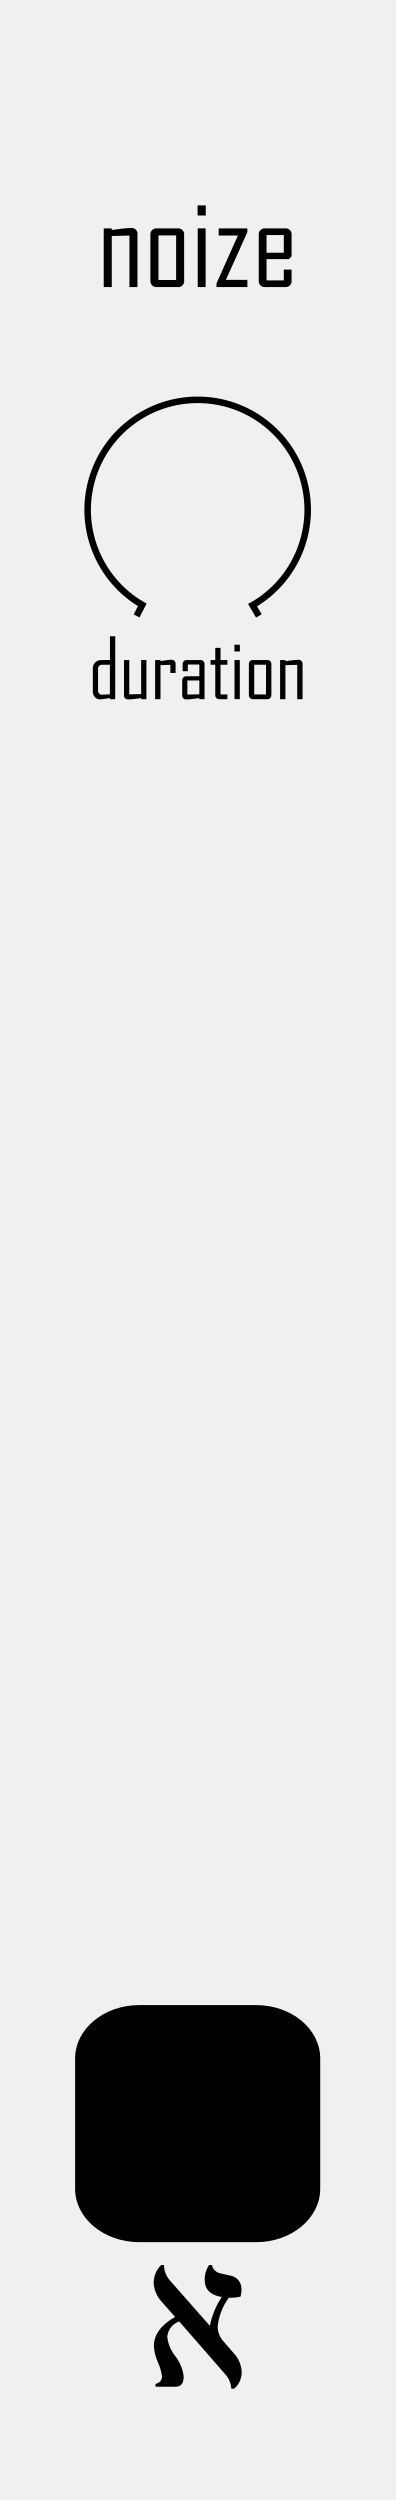
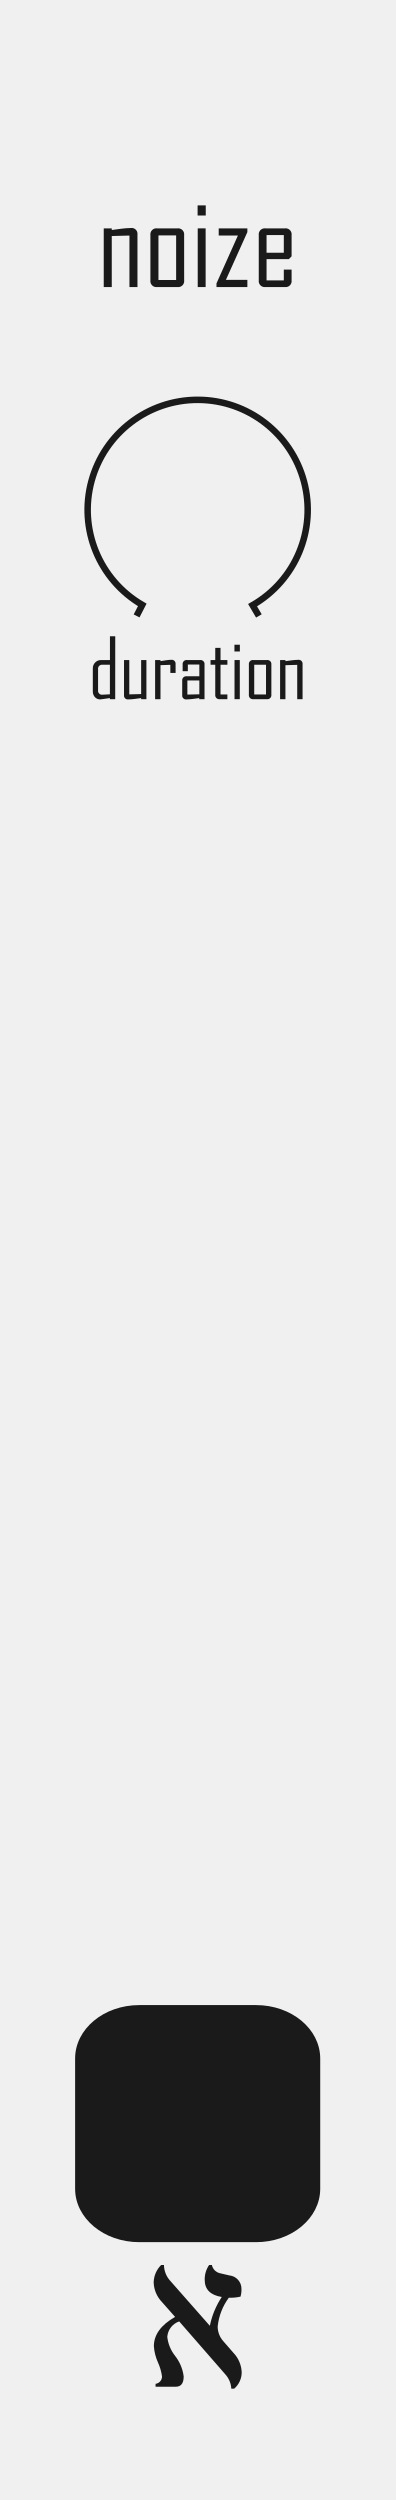
<svg xmlns="http://www.w3.org/2000/svg" id="svg5" width="20.32mm" height="128.5mm" viewBox="0 0 57.6 364.252" version="1.1">
  <defs id="defs1875" />
  <g id="layer1">
    <rect id="rect846" width="57.6" height="364.252" style="display:none;fill:#ffffff" x="0" y="0" />
-     <g id="text3498">
-       <path id="path15128" d="M34.12,348.028H33.7a3.342,3.342,0,0,0-.812-2.016l-6.781-7.781a2.585,2.585,0,0,0-1.735,2.25,5.4,5.4,0,0,0,1.11,2.734,6.09,6.09,0,0,1,1.281,3.032q0,1.5-1.141,1.5H22.667v-.422a1.073,1.073,0,0,0,.938-1.078,7.377,7.377,0,0,0-.594-2.047,7.04,7.04,0,0,1-.594-2.344q0-2.516,3.094-4.281L23.589,335.4a4.311,4.311,0,0,1-1.2-2.86,3.693,3.693,0,0,1,1.094-2.531h.406A3.494,3.494,0,0,0,24.7,332.2l5.875,6.672a11.905,11.905,0,0,1,1.735-4.2q-2.484-.4-2.485-2.5a3.687,3.687,0,0,1,.641-2.156h.406a1.551,1.551,0,0,0,1.2,1.2l1.344.313a1.954,1.954,0,0,1,1.766,1.984,3.59,3.59,0,0,1-.141,1.11,6.531,6.531,0,0,1-1.7.156,8.509,8.509,0,0,0-1.625,4.187,3.2,3.2,0,0,0,.828,2.157l1.453,1.671a4.338,4.338,0,0,1,1.219,2.875,3.132,3.132,0,0,1-1.094,2.36Z" />
+     <g id="text3498" style="fill:#1a1a1a;fill-opacity:1">
+       <path id="path15128" d="M34.12,348.028H33.7a3.342,3.342,0,0,0-.812-2.016l-6.781-7.781a2.585,2.585,0,0,0-1.735,2.25,5.4,5.4,0,0,0,1.11,2.734,6.09,6.09,0,0,1,1.281,3.032q0,1.5-1.141,1.5H22.667v-.422a1.073,1.073,0,0,0,.938-1.078,7.377,7.377,0,0,0-.594-2.047,7.04,7.04,0,0,1-.594-2.344q0-2.516,3.094-4.281L23.589,335.4a4.311,4.311,0,0,1-1.2-2.86,3.693,3.693,0,0,1,1.094-2.531h.406A3.494,3.494,0,0,0,24.7,332.2l5.875,6.672a11.905,11.905,0,0,1,1.735-4.2q-2.484-.4-2.485-2.5a3.687,3.687,0,0,1,.641-2.156h.406a1.551,1.551,0,0,0,1.2,1.2l1.344.313a1.954,1.954,0,0,1,1.766,1.984,3.59,3.59,0,0,1-.141,1.11,6.531,6.531,0,0,1-1.7.156,8.509,8.509,0,0,0-1.625,4.187,3.2,3.2,0,0,0,.828,2.157l1.453,1.671a4.338,4.338,0,0,1,1.219,2.875,3.132,3.132,0,0,1-1.094,2.36Z" style="fill:#1a1a1a;fill-opacity:1" />
    </g>
-     <g id="text7148">
-       <path id="path9408" d="M16.785,101.87h-.773v-.158q-1.254.193-1.389.193a1.032,1.032,0,0,1-.8-.334,1.215,1.215,0,0,1-.3-.844V97.393a1.183,1.183,0,0,1,.346-.873,1.165,1.165,0,0,1,.867-.351h1.283V92.7h.773Zm-.773-.709V96.854H14.934a.578.578,0,0,0-.645.662v3.047a.575.575,0,0,0,.645.656C15.035,101.219,15.4,101.2,16.012,101.161Z" />
-       <path id="path9410" d="M21.332,101.87h-.767v-.158c-.313.043-.623.084-.932.123a7.745,7.745,0,0,1-.932.07.559.559,0,0,1-.632-.633v-5.1h.767v5l1.729-.047V96.169h.767Z" />
-       <path id="path9412" d="M25.586,98.044h-.767V96.866l-1.436.047v4.957H22.6v-5.7h.779v.158q.387-.059.779-.123a5.443,5.443,0,0,1,.78-.071.567.567,0,0,1,.644.639Z" />
-       <path id="path9414" d="M29.8,101.87h-.768v-.158c-.308.043-.617.084-.925.123a7.926,7.926,0,0,1-.92.07.562.562,0,0,1-.639-.633v-2.08a.583.583,0,0,1,.662-.656h1.834V96.819H27.367v.973h-.755v-.961a.582.582,0,0,1,.656-.662h1.875a.582.582,0,0,1,.656.662Zm-.756-.709V99.145H27.3V101.2Z" />
-       <path id="path9416" d="M33.127,101.87H32.02a.583.583,0,0,1-.657-.662V96.854h-.685v-.685h.685V94.393h.768v1.776h1v.685h-1v4.33h1Z" />
-       <path id="path9418" d="M34.949,94.921h-.791v-.985h.791Zm-.011,6.949H34.17v-5.7h.768Z" />
-       <path id="path9420" d="M39.537,101.208a.585.585,0,0,1-.662.662H36.918a.583.583,0,0,1-.656-.662V96.831a.582.582,0,0,1,.656-.662h1.957a.585.585,0,0,1,.662.662Zm-.779-.024v-4.33H37.041v4.33Z" />
-       <path id="path9422" d="M44.084,101.87h-.779v-5l-1.717.047v4.957h-.779v-5.7h.779v.158c.3-.039.611-.08.92-.123a7.747,7.747,0,0,1,.926-.071.57.57,0,0,1,.65.639Z" />
+     <g id="text7148" style="fill:#1a1a1a;fill-opacity:1">
+       <path id="path9408" d="M16.785,101.87h-.773v-.158q-1.254.193-1.389.193a1.032,1.032,0,0,1-.8-.334,1.215,1.215,0,0,1-.3-.844V97.393a1.183,1.183,0,0,1,.346-.873,1.165,1.165,0,0,1,.867-.351h1.283V92.7h.773Zm-.773-.709V96.854H14.934a.578.578,0,0,0-.645.662v3.047a.575.575,0,0,0,.645.656C15.035,101.219,15.4,101.2,16.012,101.161Z" style="fill:#1a1a1a;fill-opacity:1" />
+       <path id="path9410" d="M21.332,101.87h-.767v-.158c-.313.043-.623.084-.932.123a7.745,7.745,0,0,1-.932.07.559.559,0,0,1-.632-.633v-5.1h.767v5l1.729-.047V96.169h.767Z" style="fill:#1a1a1a;fill-opacity:1" />
+       <path id="path9412" d="M25.586,98.044h-.767V96.866l-1.436.047v4.957H22.6v-5.7h.779v.158q.387-.059.779-.123a5.443,5.443,0,0,1,.78-.071.567.567,0,0,1,.644.639Z" style="fill:#1a1a1a;fill-opacity:1" />
+       <path id="path9414" d="M29.8,101.87h-.768v-.158c-.308.043-.617.084-.925.123a7.926,7.926,0,0,1-.92.07.562.562,0,0,1-.639-.633v-2.08a.583.583,0,0,1,.662-.656h1.834V96.819H27.367v.973h-.755v-.961a.582.582,0,0,1,.656-.662h1.875a.582.582,0,0,1,.656.662Zm-.756-.709V99.145H27.3V101.2Z" style="fill:#1a1a1a;fill-opacity:1" />
+       <path id="path9416" d="M33.127,101.87H32.02a.583.583,0,0,1-.657-.662V96.854h-.685v-.685h.685V94.393h.768v1.776h1v.685h-1v4.33h1Z" style="fill:#1a1a1a;fill-opacity:1" />
+       <path id="path9418" d="M34.949,94.921h-.791v-.985h.791Zm-.011,6.949H34.17v-5.7h.768Z" style="fill:#1a1a1a;fill-opacity:1" />
+       <path id="path9420" d="M39.537,101.208a.585.585,0,0,1-.662.662H36.918a.583.583,0,0,1-.656-.662V96.831a.582.582,0,0,1,.656-.662h1.957a.585.585,0,0,1,.662.662Zm-.779-.024v-4.33H37.041v4.33Z" style="fill:#1a1a1a;fill-opacity:1" />
+       <path id="path9422" d="M44.084,101.87h-.779v-5l-1.717.047v4.957h-.779v-5.7h.779v.158c.3-.039.611-.08.92-.123a7.747,7.747,0,0,1,.926-.071.57.57,0,0,1,.65.639Z" style="fill:#1a1a1a;fill-opacity:1" />
    </g>
-     <g id="text2867">
-       <path id="path13938" d="M20.029,41.826H18.86V34.32l-2.576.07v7.436H15.115V33.274h1.169v.237q.686-.087,1.38-.184a11.508,11.508,0,0,1,1.389-.106.855.855,0,0,1,.976.958Z" />
-       <path id="path13940" d="M26.831,40.833a.878.878,0,0,1-.993.993H22.9a.874.874,0,0,1-.985-.993V34.267a.874.874,0,0,1,.985-.993h2.935a.878.878,0,0,1,.993.993ZM25.662,40.8V34.3H23.087V40.8Z" />
-       <path id="path13942" d="M29.978,31.4H28.791V29.925h1.187ZM29.96,41.826H28.809V33.274H29.96Z" />
-       <path id="path13944" d="M36.042,41.826h-4.5V41.29l3.12-6.97H31.867V33.274h4.175v.545L32.913,40.78h3.129Z" />
-       <path id="path13946" d="M42.485,40.833a.874.874,0,0,1-.985.993H38.688a.874.874,0,0,1-.985-.993V34.267a.874.874,0,0,1,.985-.993H41.5a.874.874,0,0,1,.985.993v3.076l-.4.413H38.837V40.85h2.514V39.286h1.134Zm-1.134-4.008V34.25H38.837v2.575Z" />
+     <g id="text2867" style="fill:#1a1a1a;fill-opacity:1">
+       <path id="path13938" d="M20.029,41.826H18.86V34.32l-2.576.07v7.436H15.115V33.274h1.169v.237q.686-.087,1.38-.184a11.508,11.508,0,0,1,1.389-.106.855.855,0,0,1,.976.958Z" style="fill:#1a1a1a;fill-opacity:1" />
+       <path id="path13940" d="M26.831,40.833a.878.878,0,0,1-.993.993H22.9a.874.874,0,0,1-.985-.993V34.267a.874.874,0,0,1,.985-.993h2.935a.878.878,0,0,1,.993.993ZM25.662,40.8V34.3H23.087V40.8Z" style="fill:#1a1a1a;fill-opacity:1" />
+       <path id="path13942" d="M29.978,31.4H28.791V29.925h1.187ZM29.96,41.826H28.809V33.274H29.96Z" style="fill:#1a1a1a;fill-opacity:1" />
+       <path id="path13944" d="M36.042,41.826h-4.5V41.29l3.12-6.97H31.867V33.274h4.175v.545L32.913,40.78h3.129Z" style="fill:#1a1a1a;fill-opacity:1" />
+       <path id="path13946" d="M42.485,40.833a.874.874,0,0,1-.985.993H38.688a.874.874,0,0,1-.985-.993V34.267a.874.874,0,0,1,.985-.993H41.5a.874.874,0,0,1,.985.993v3.076l-.4.413H38.837V40.85h2.514V39.286h1.134Zm-1.134-4.008V34.25H38.837v2.575Z" style="fill:#1a1a1a;fill-opacity:1" />
    </g>
-     <path id="rect32999" d="M20.29,292.143H37.31c5.162,0,9.346,3.482,9.346,7.779v18.984c0,4.3-4.184,7.779-9.346,7.779H20.29c-5.162,0-9.346-3.483-9.346-7.779V299.922C10.944,295.625,15.128,292.143,20.29,292.143Z" />
-     <path id="knob_circle" data-name="knob circle" d="M37.72,89.742l-.92-1.565a16.03,16.03,0,1,0-16.073-.043L19.9,89.742" style="fill: none;stroke: #000;stroke-miterlimit: 20.842;stroke-width: 0.951px" />
+     <path id="rect32999" d="M20.29,292.143H37.31c5.162,0,9.346,3.482,9.346,7.779v18.984c0,4.3-4.184,7.779-9.346,7.779H20.29c-5.162,0-9.346-3.483-9.346-7.779V299.922C10.944,295.625,15.128,292.143,20.29,292.143Z" style="fill:#1a1a1a;fill-opacity:1" />
+     <path id="knob_circle" data-name="knob circle" d="M37.72,89.742l-.92-1.565a16.03,16.03,0,1,0-16.073-.043L19.9,89.742" style="fill:none;stroke:#1a1a1a;stroke-miterlimit:20.842;stroke-width:0.951px;stroke-opacity:1" />
  </g>
</svg>
